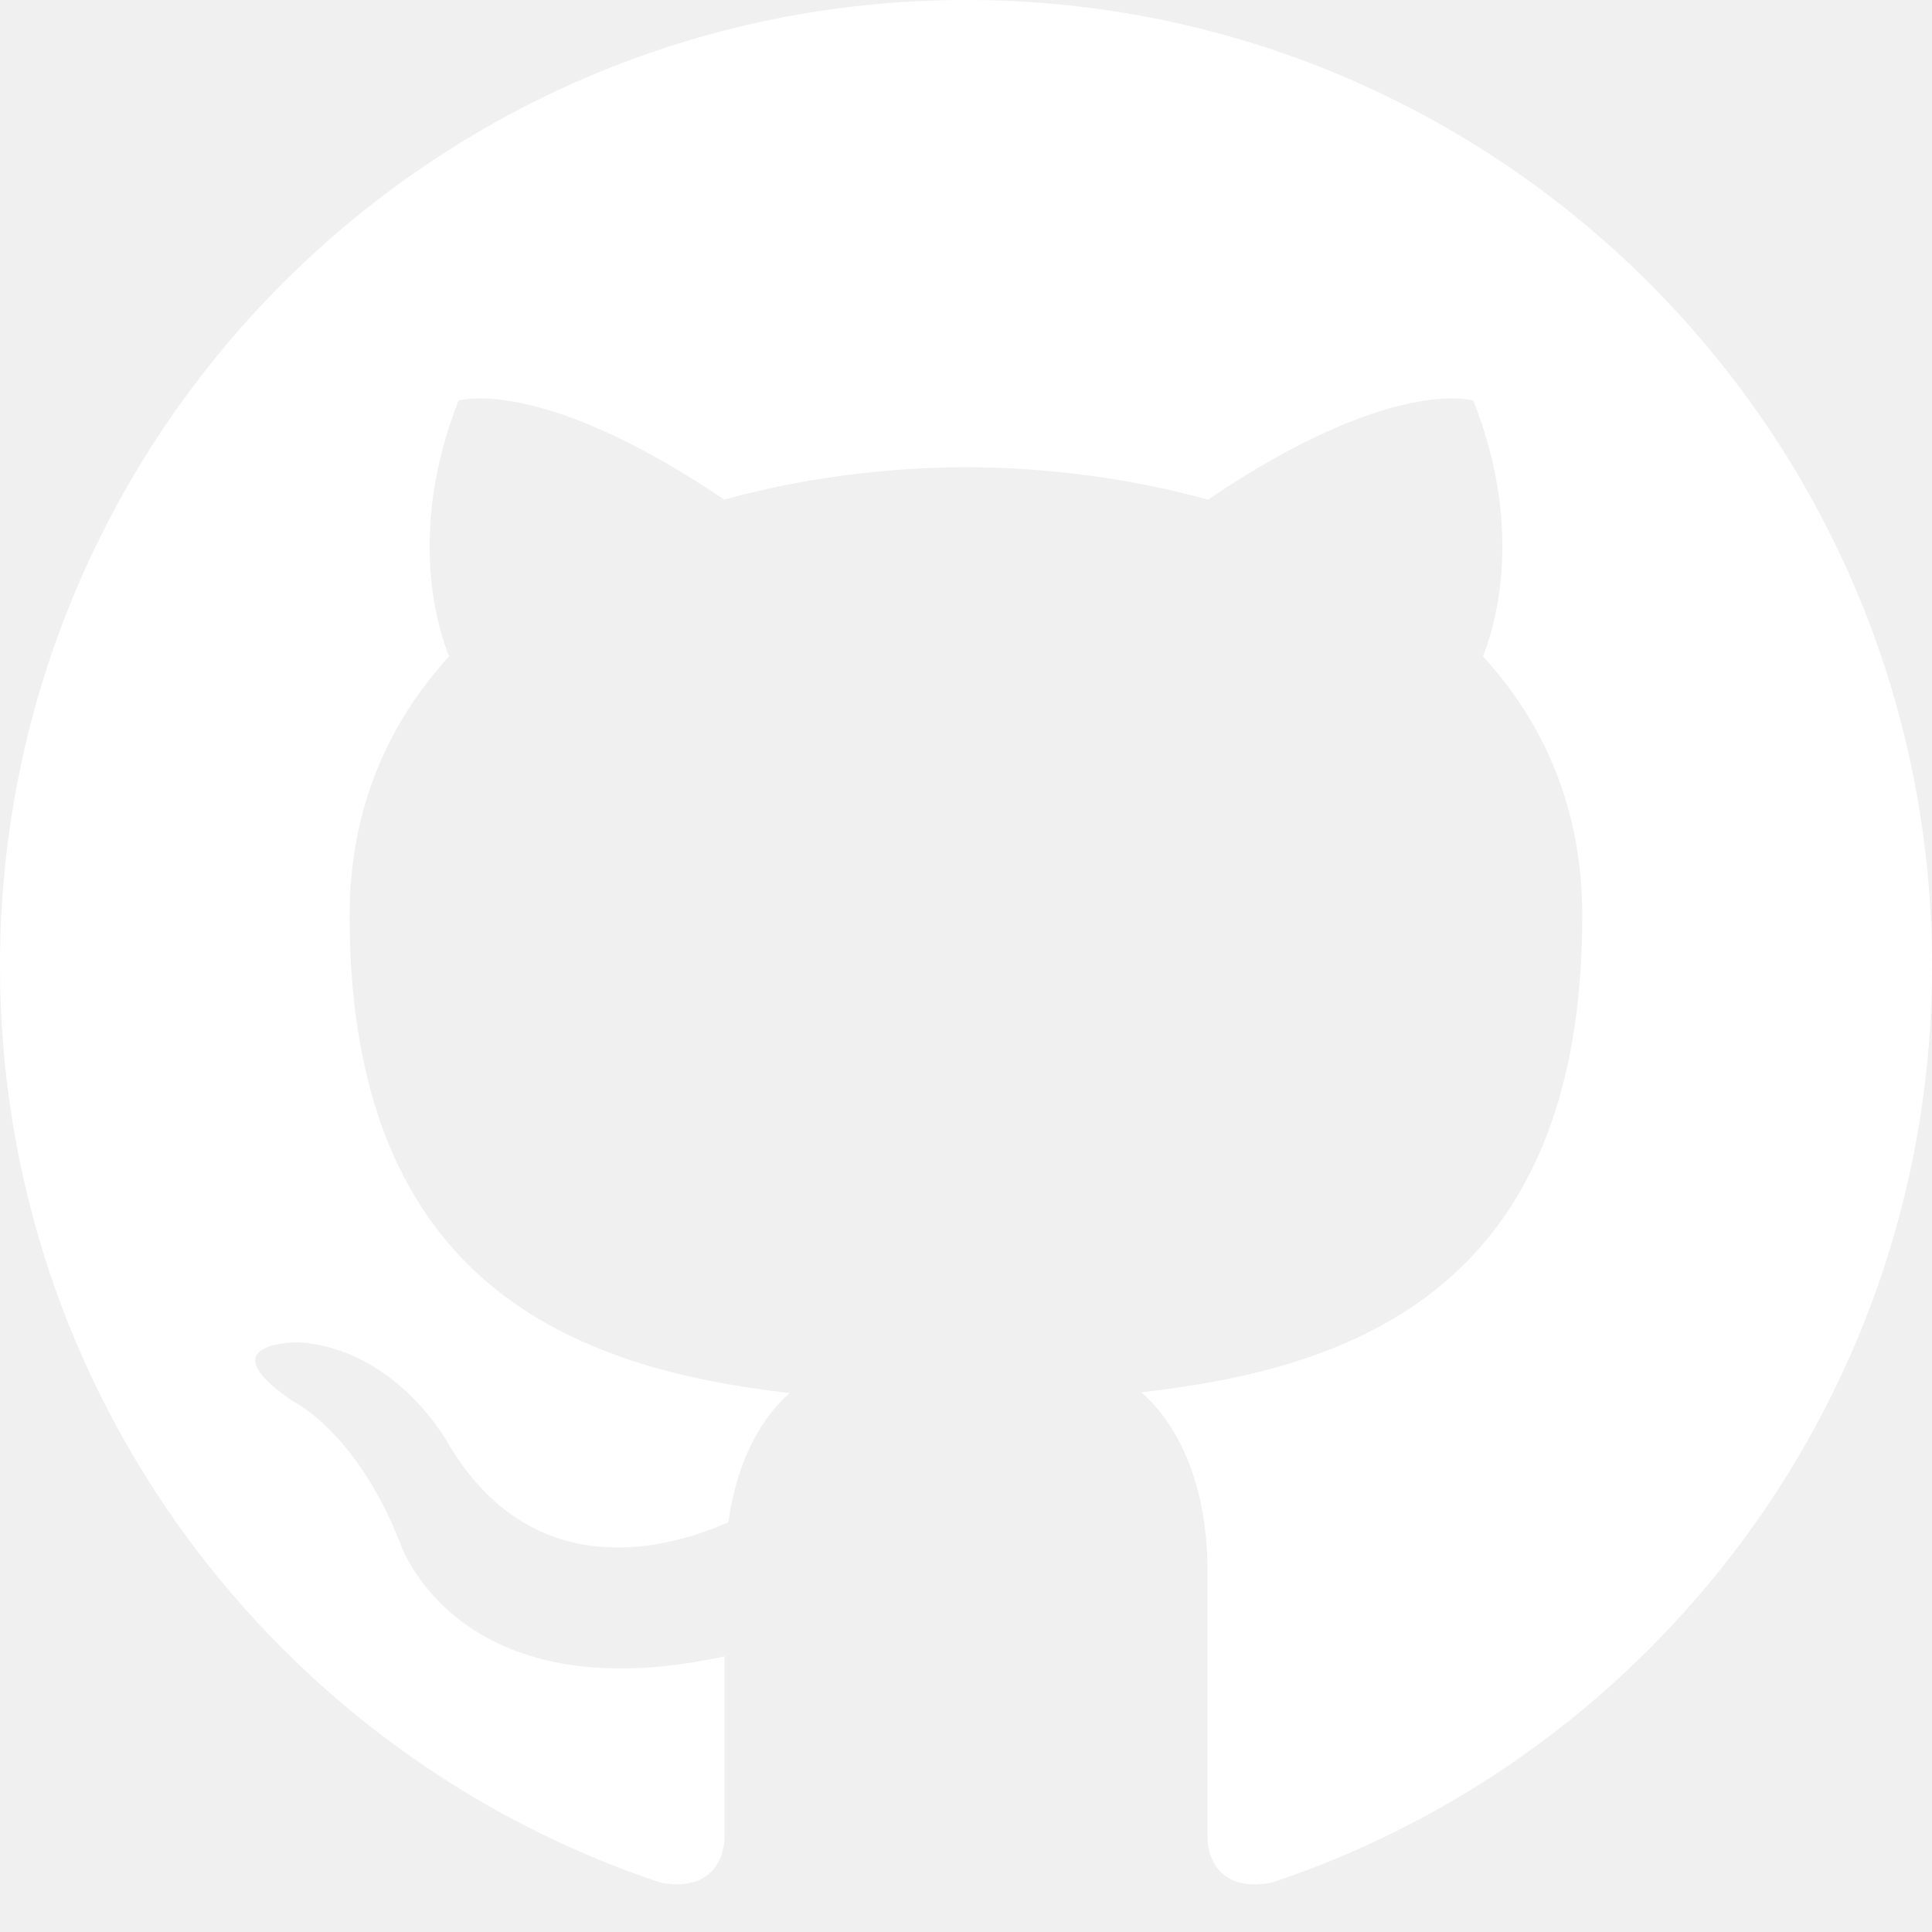
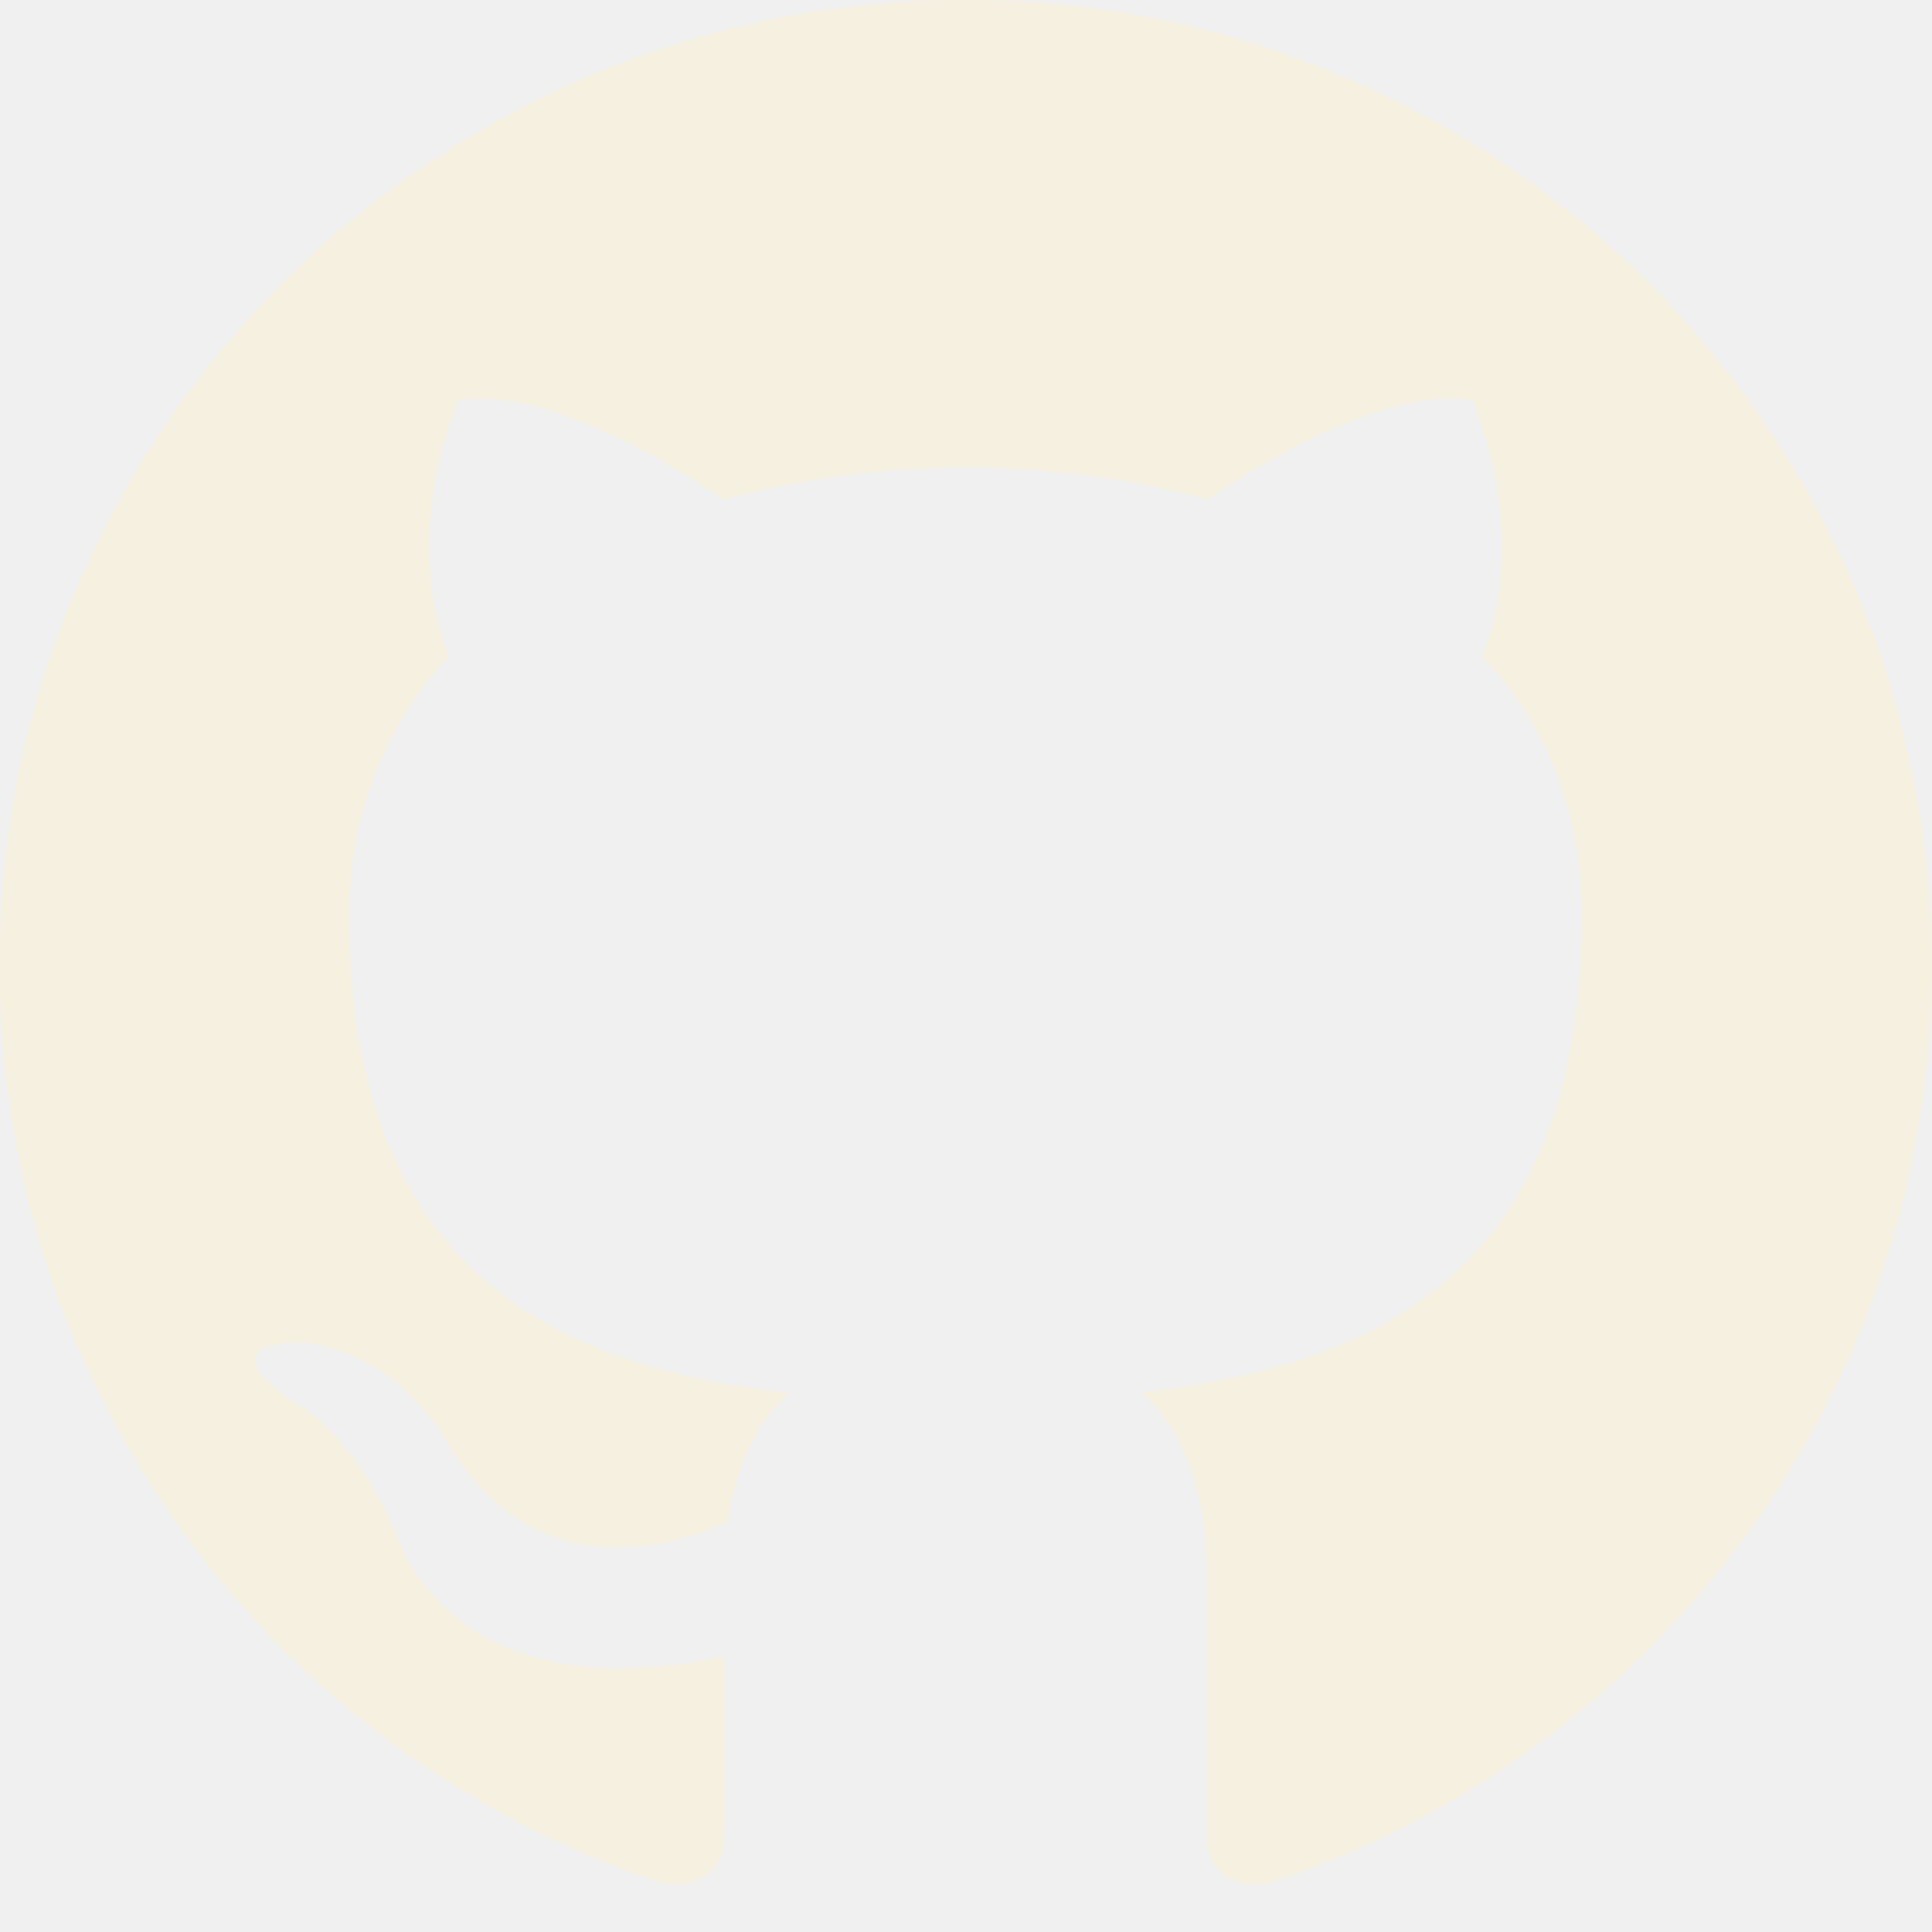
<svg xmlns="http://www.w3.org/2000/svg" width="24" height="24" viewBox="0 0 24 24" fill="none">
-   <path d="M12 0C5.374 0 0 5.373 0 12C0 17.302 3.438 21.8 8.207 23.387C8.806 23.498 9 23.126 9 22.81V20.576C5.662 21.302 4.967 19.16 4.967 19.16C4.421 17.773 3.634 17.404 3.634 17.404C2.545 16.659 3.717 16.675 3.717 16.675C4.922 16.759 5.556 17.912 5.556 17.912C6.626 19.746 8.363 19.216 9.048 18.909C9.155 18.134 9.466 17.604 9.81 17.305C7.145 17 4.343 15.971 4.343 11.374C4.343 10.063 4.812 8.993 5.579 8.153C5.455 7.85 5.044 6.629 5.696 4.977C5.696 4.977 6.704 4.655 8.997 6.207C9.954 5.941 10.98 5.808 12 5.803C13.02 5.808 14.047 5.941 15.006 6.207C17.297 4.655 18.303 4.977 18.303 4.977C18.956 6.63 18.545 7.851 18.421 8.153C19.191 8.993 19.656 10.064 19.656 11.374C19.656 15.983 16.849 16.998 14.177 17.295C14.607 17.667 15 18.397 15 19.517V22.81C15 23.129 15.192 23.504 15.801 23.386C20.566 21.797 24 17.3 24 12C24 5.373 18.627 0 12 0Z" fill="white" />
+   <path d="M12 0C5.374 0 0 5.373 0 12C0 17.302 3.438 21.8 8.207 23.387C8.806 23.498 9 23.126 9 22.81V20.576C5.662 21.302 4.967 19.16 4.967 19.16C4.421 17.773 3.634 17.404 3.634 17.404C2.545 16.659 3.717 16.675 3.717 16.675C4.922 16.759 5.556 17.912 5.556 17.912C6.626 19.746 8.363 19.216 9.048 18.909C9.155 18.134 9.466 17.604 9.81 17.305C7.145 17 4.343 15.971 4.343 11.374C4.343 10.063 4.812 8.993 5.579 8.153C5.455 7.85 5.044 6.629 5.696 4.977C5.696 4.977 6.704 4.655 8.997 6.207C9.954 5.941 10.98 5.808 12 5.803C13.02 5.808 14.047 5.941 15.006 6.207C17.297 4.655 18.303 4.977 18.303 4.977C18.956 6.63 18.545 7.851 18.421 8.153C19.191 8.993 19.656 10.064 19.656 11.374C19.656 15.983 16.849 16.998 14.177 17.295C14.607 17.667 15 18.397 15 19.517V22.81C15 23.129 15.192 23.504 15.801 23.386C20.566 21.797 24 17.3 24 12C24 5.373 18.627 0 12 0Z" fill="#f6f0e0" />
</svg>
